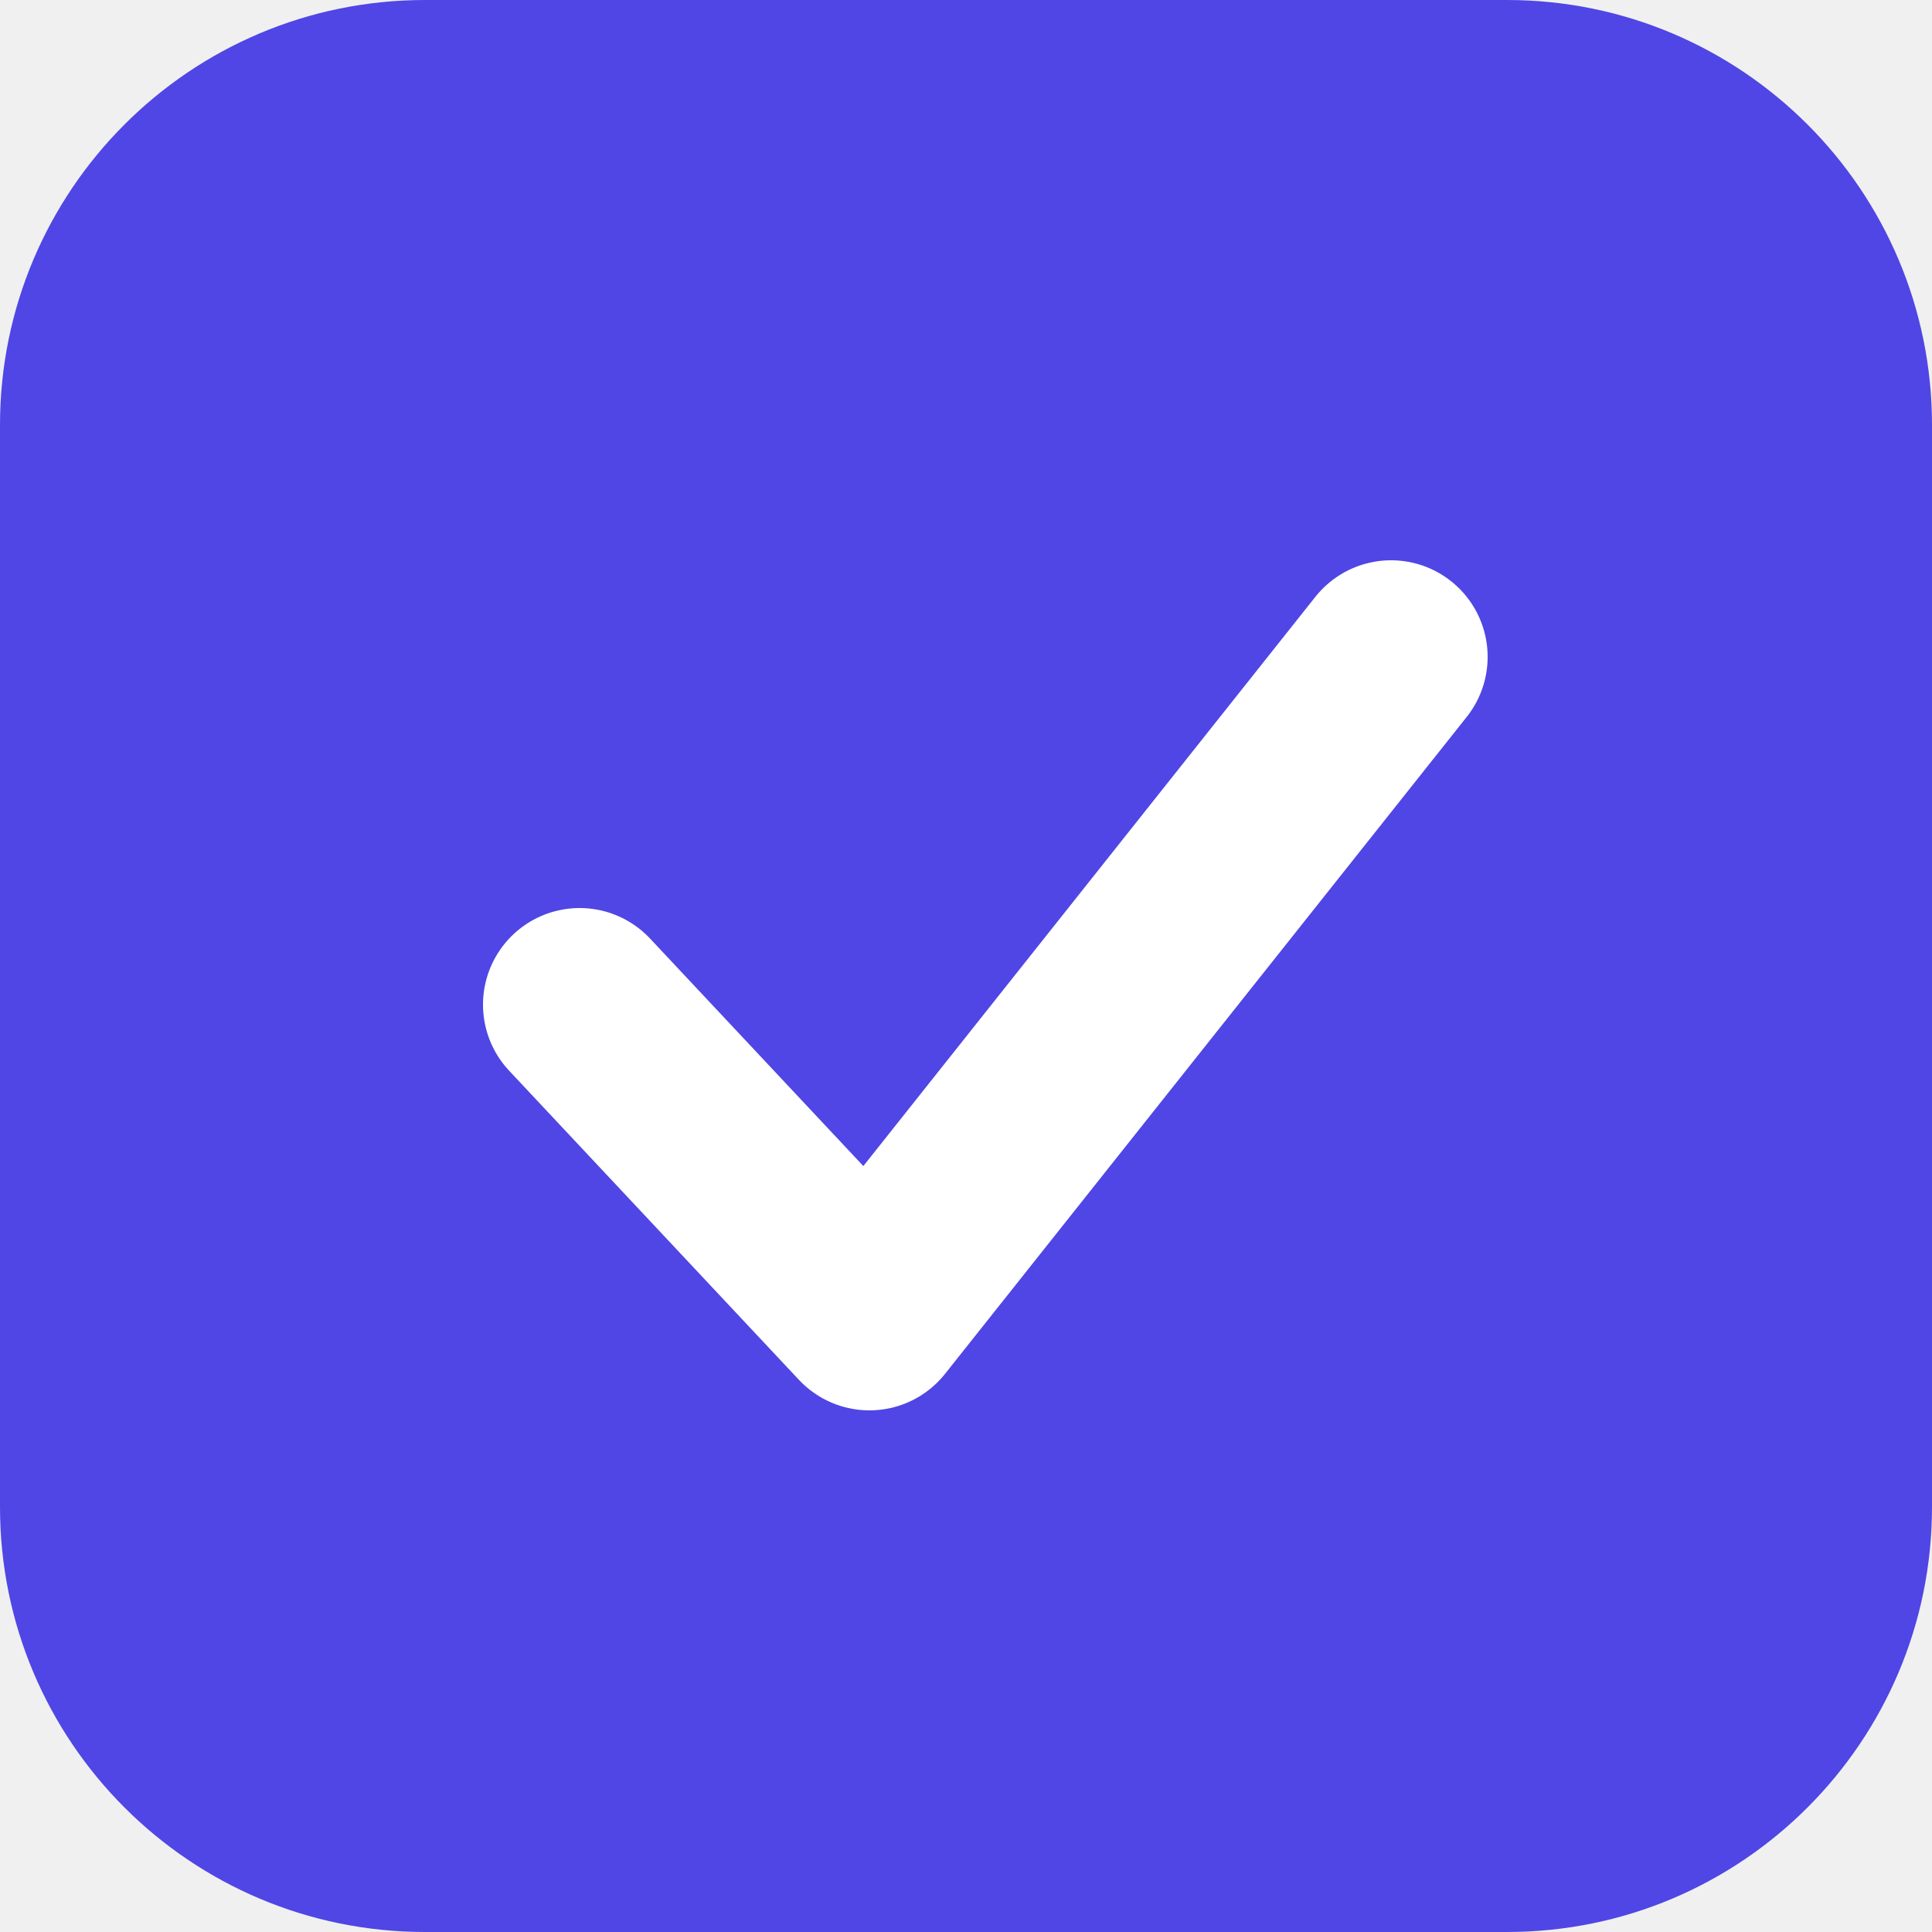
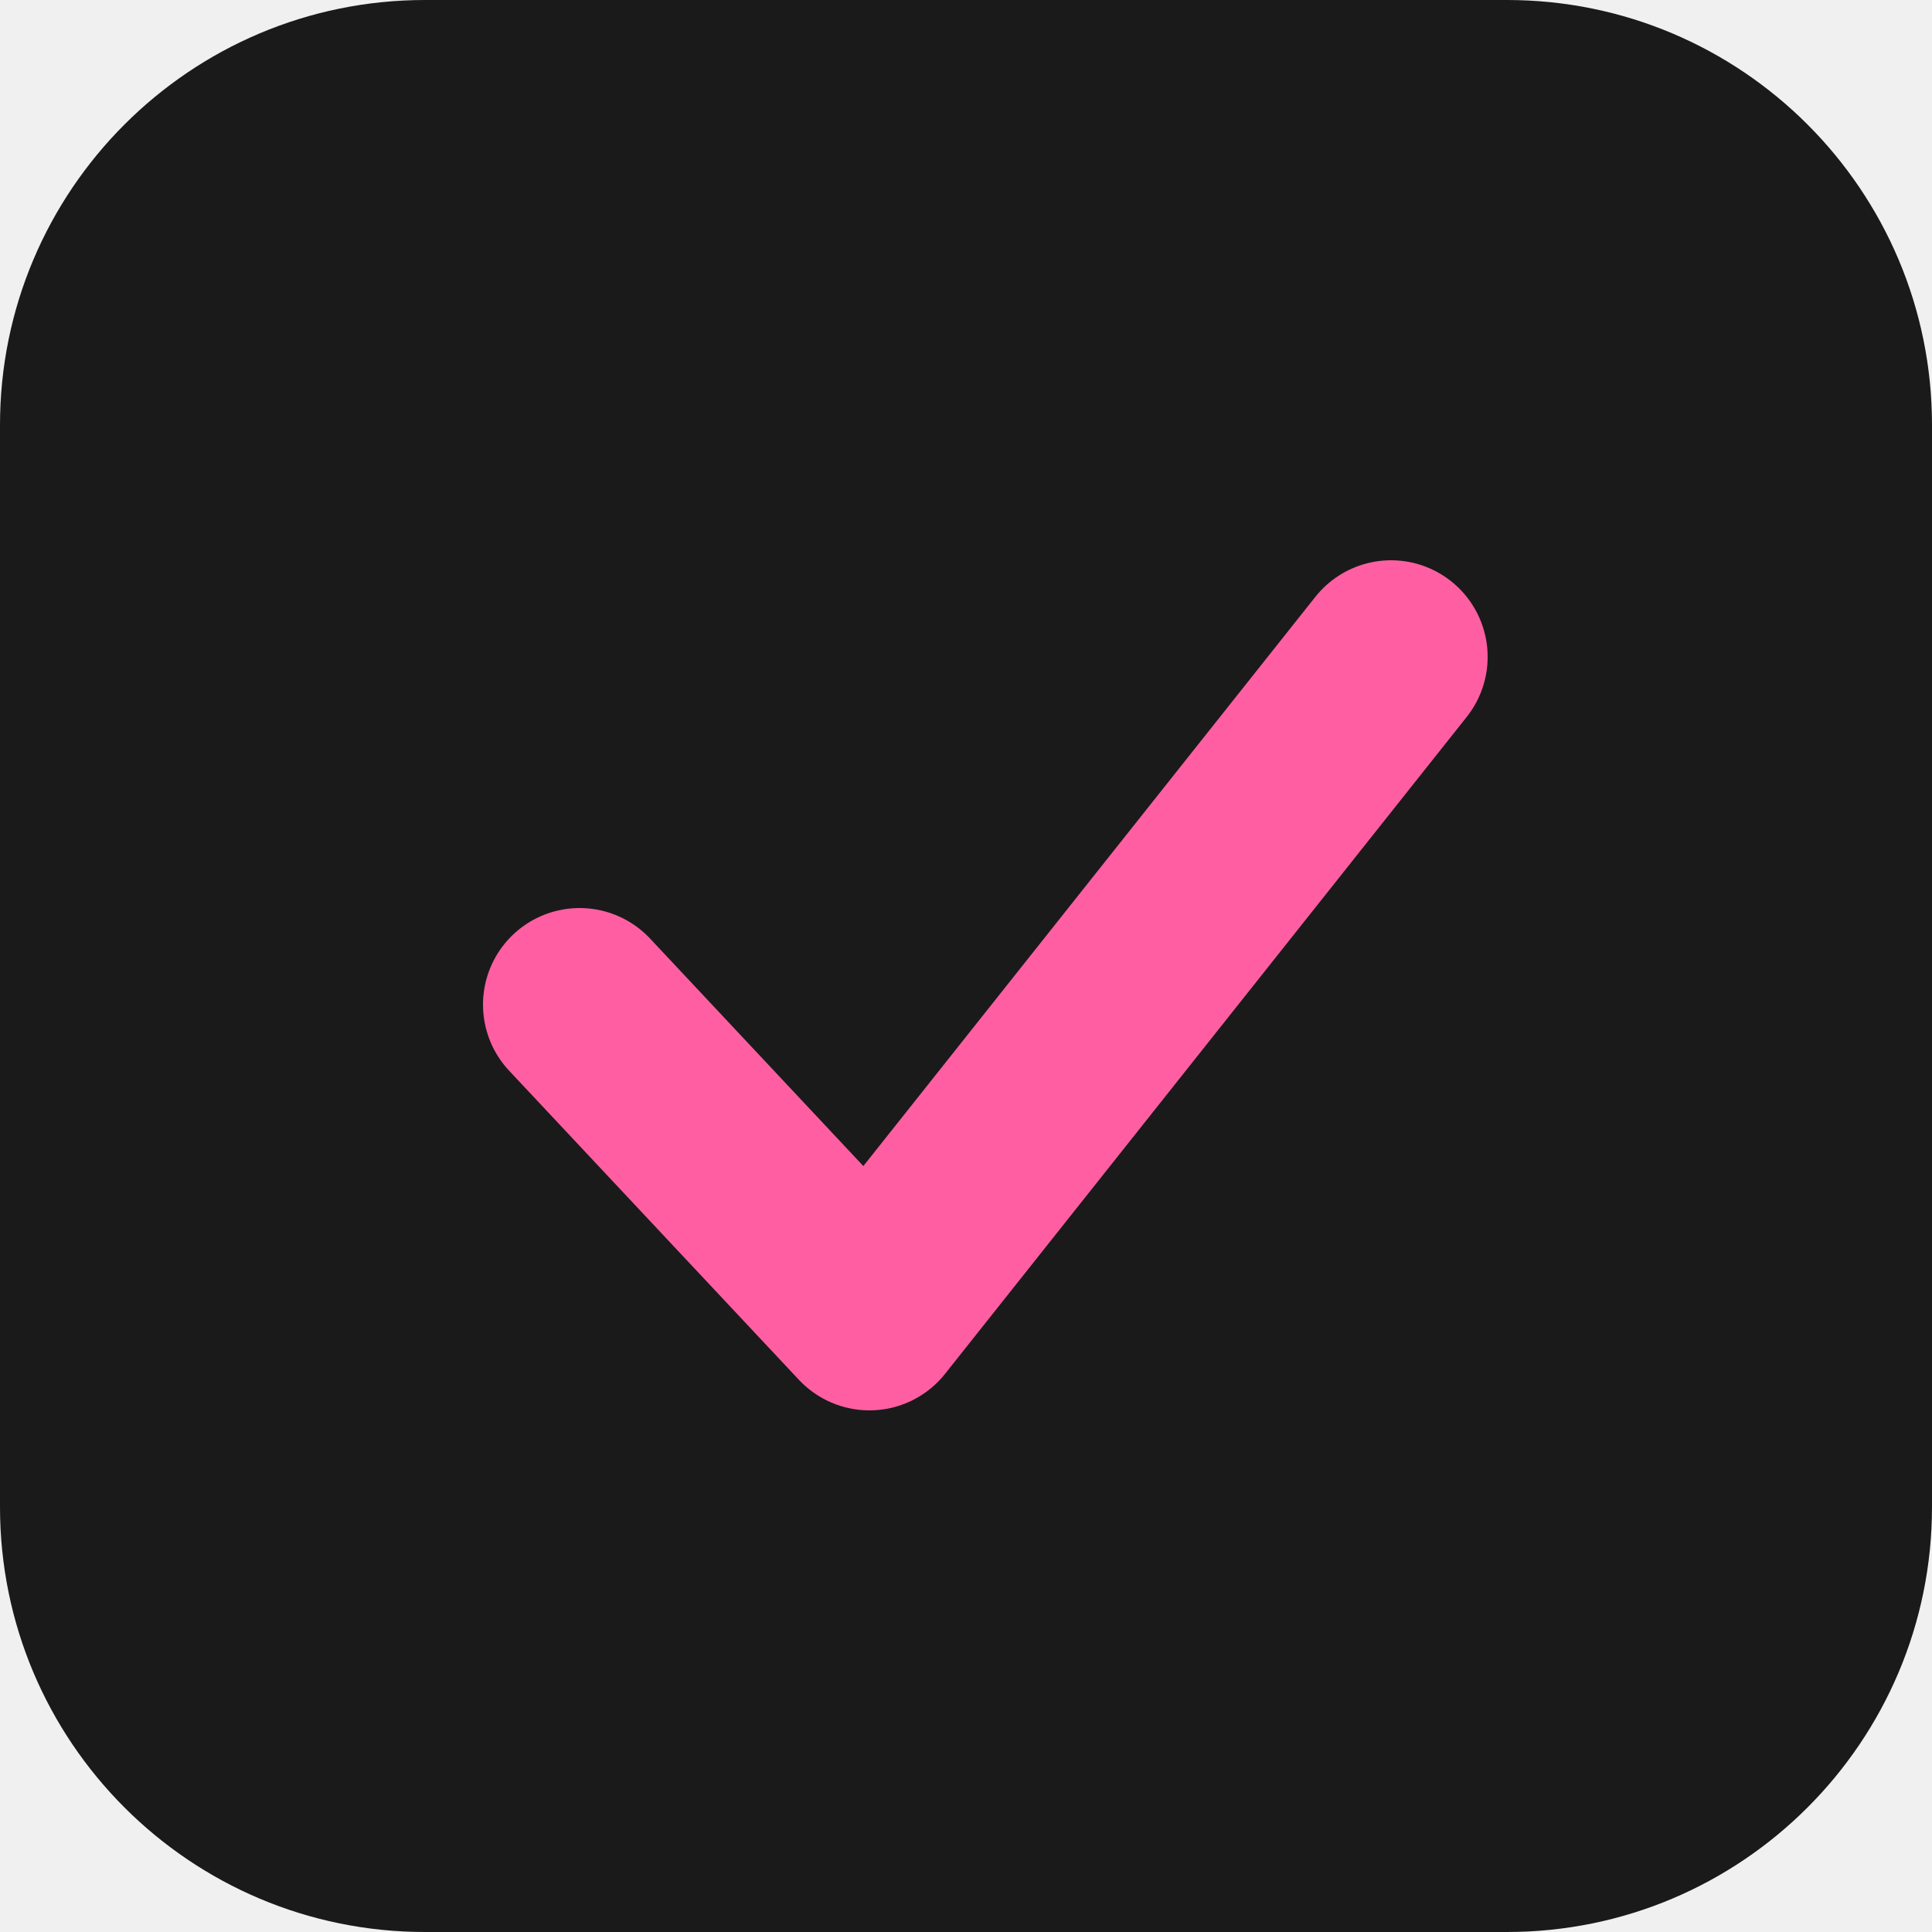
<svg xmlns="http://www.w3.org/2000/svg" viewBox="0 0 100 100">
-   <rect width="100" height="100" rx="22" fill="#4f46e5" />
-   <path d="M30 52 L45 68 L72 34" fill="none" stroke="#fff" stroke-width="10" stroke-linecap="round" stroke-linejoin="round" />
+   <rect width="100" height="100" rx="22" fill="#1a1a1a" />
+   <path d="M30 52 L45 68 L72 34" fill="none" stroke="#ff5fa2" stroke-width="10" stroke-linecap="round" stroke-linejoin="round" />
</svg>
